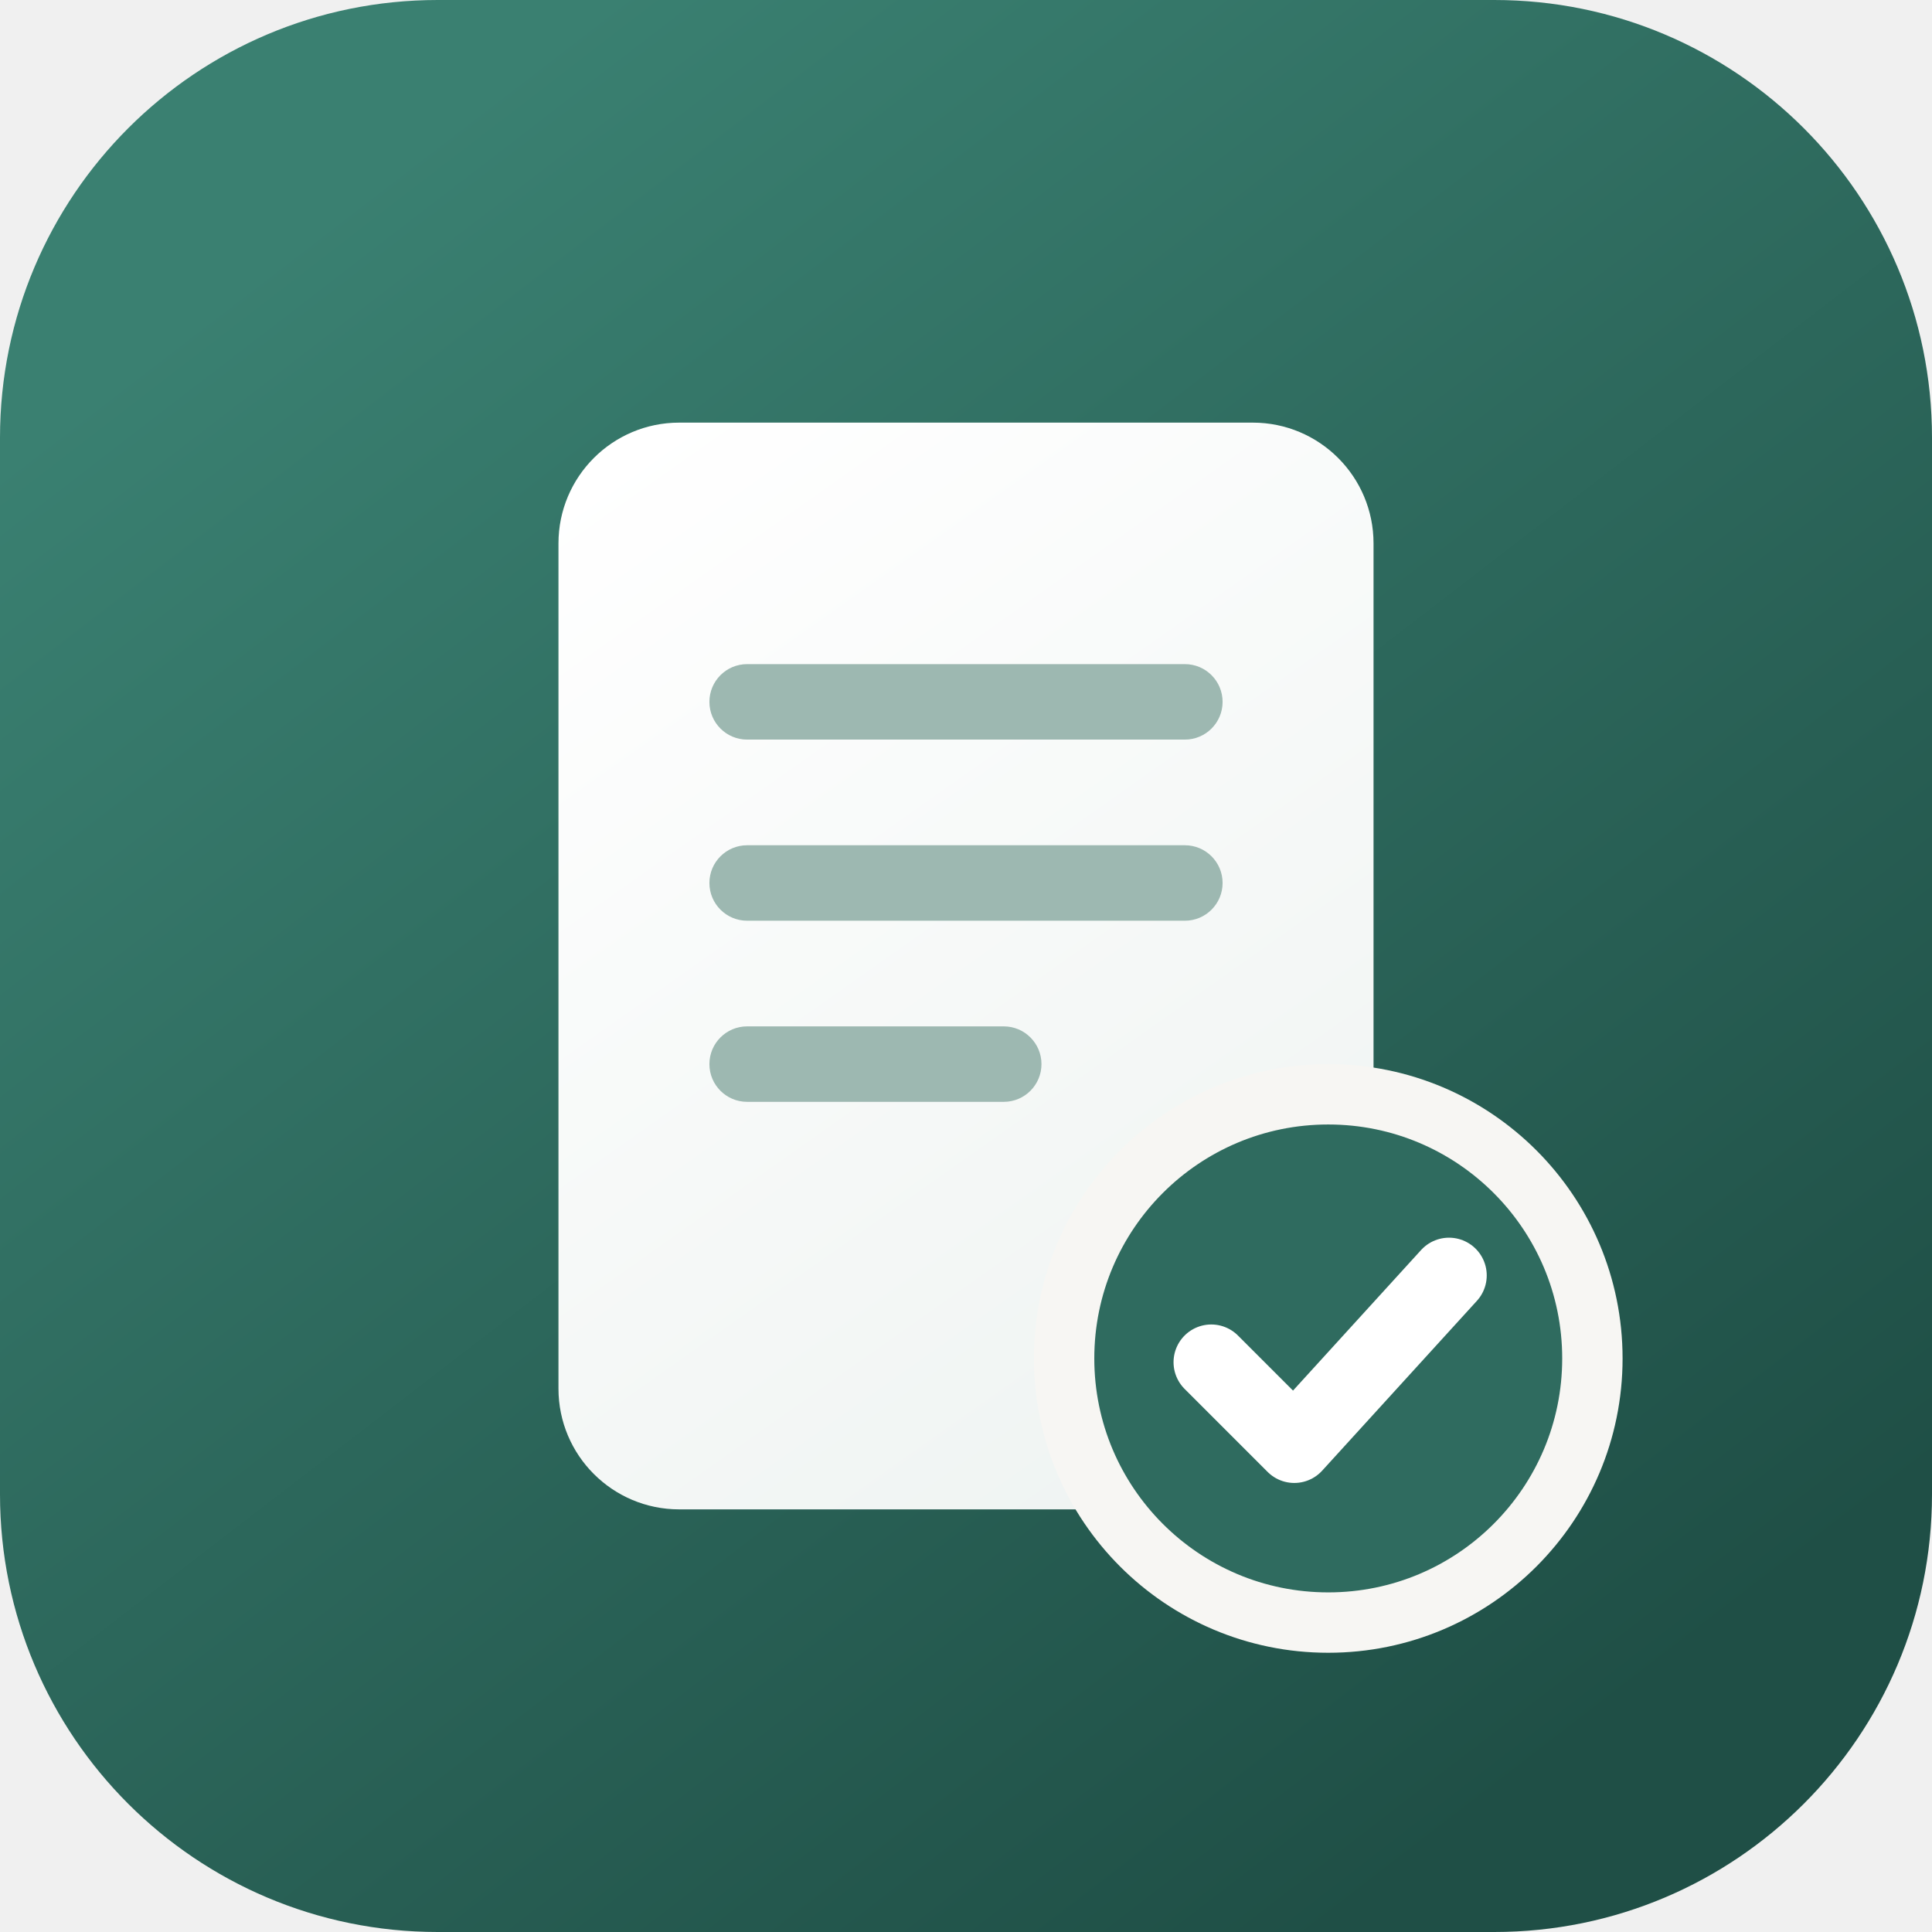
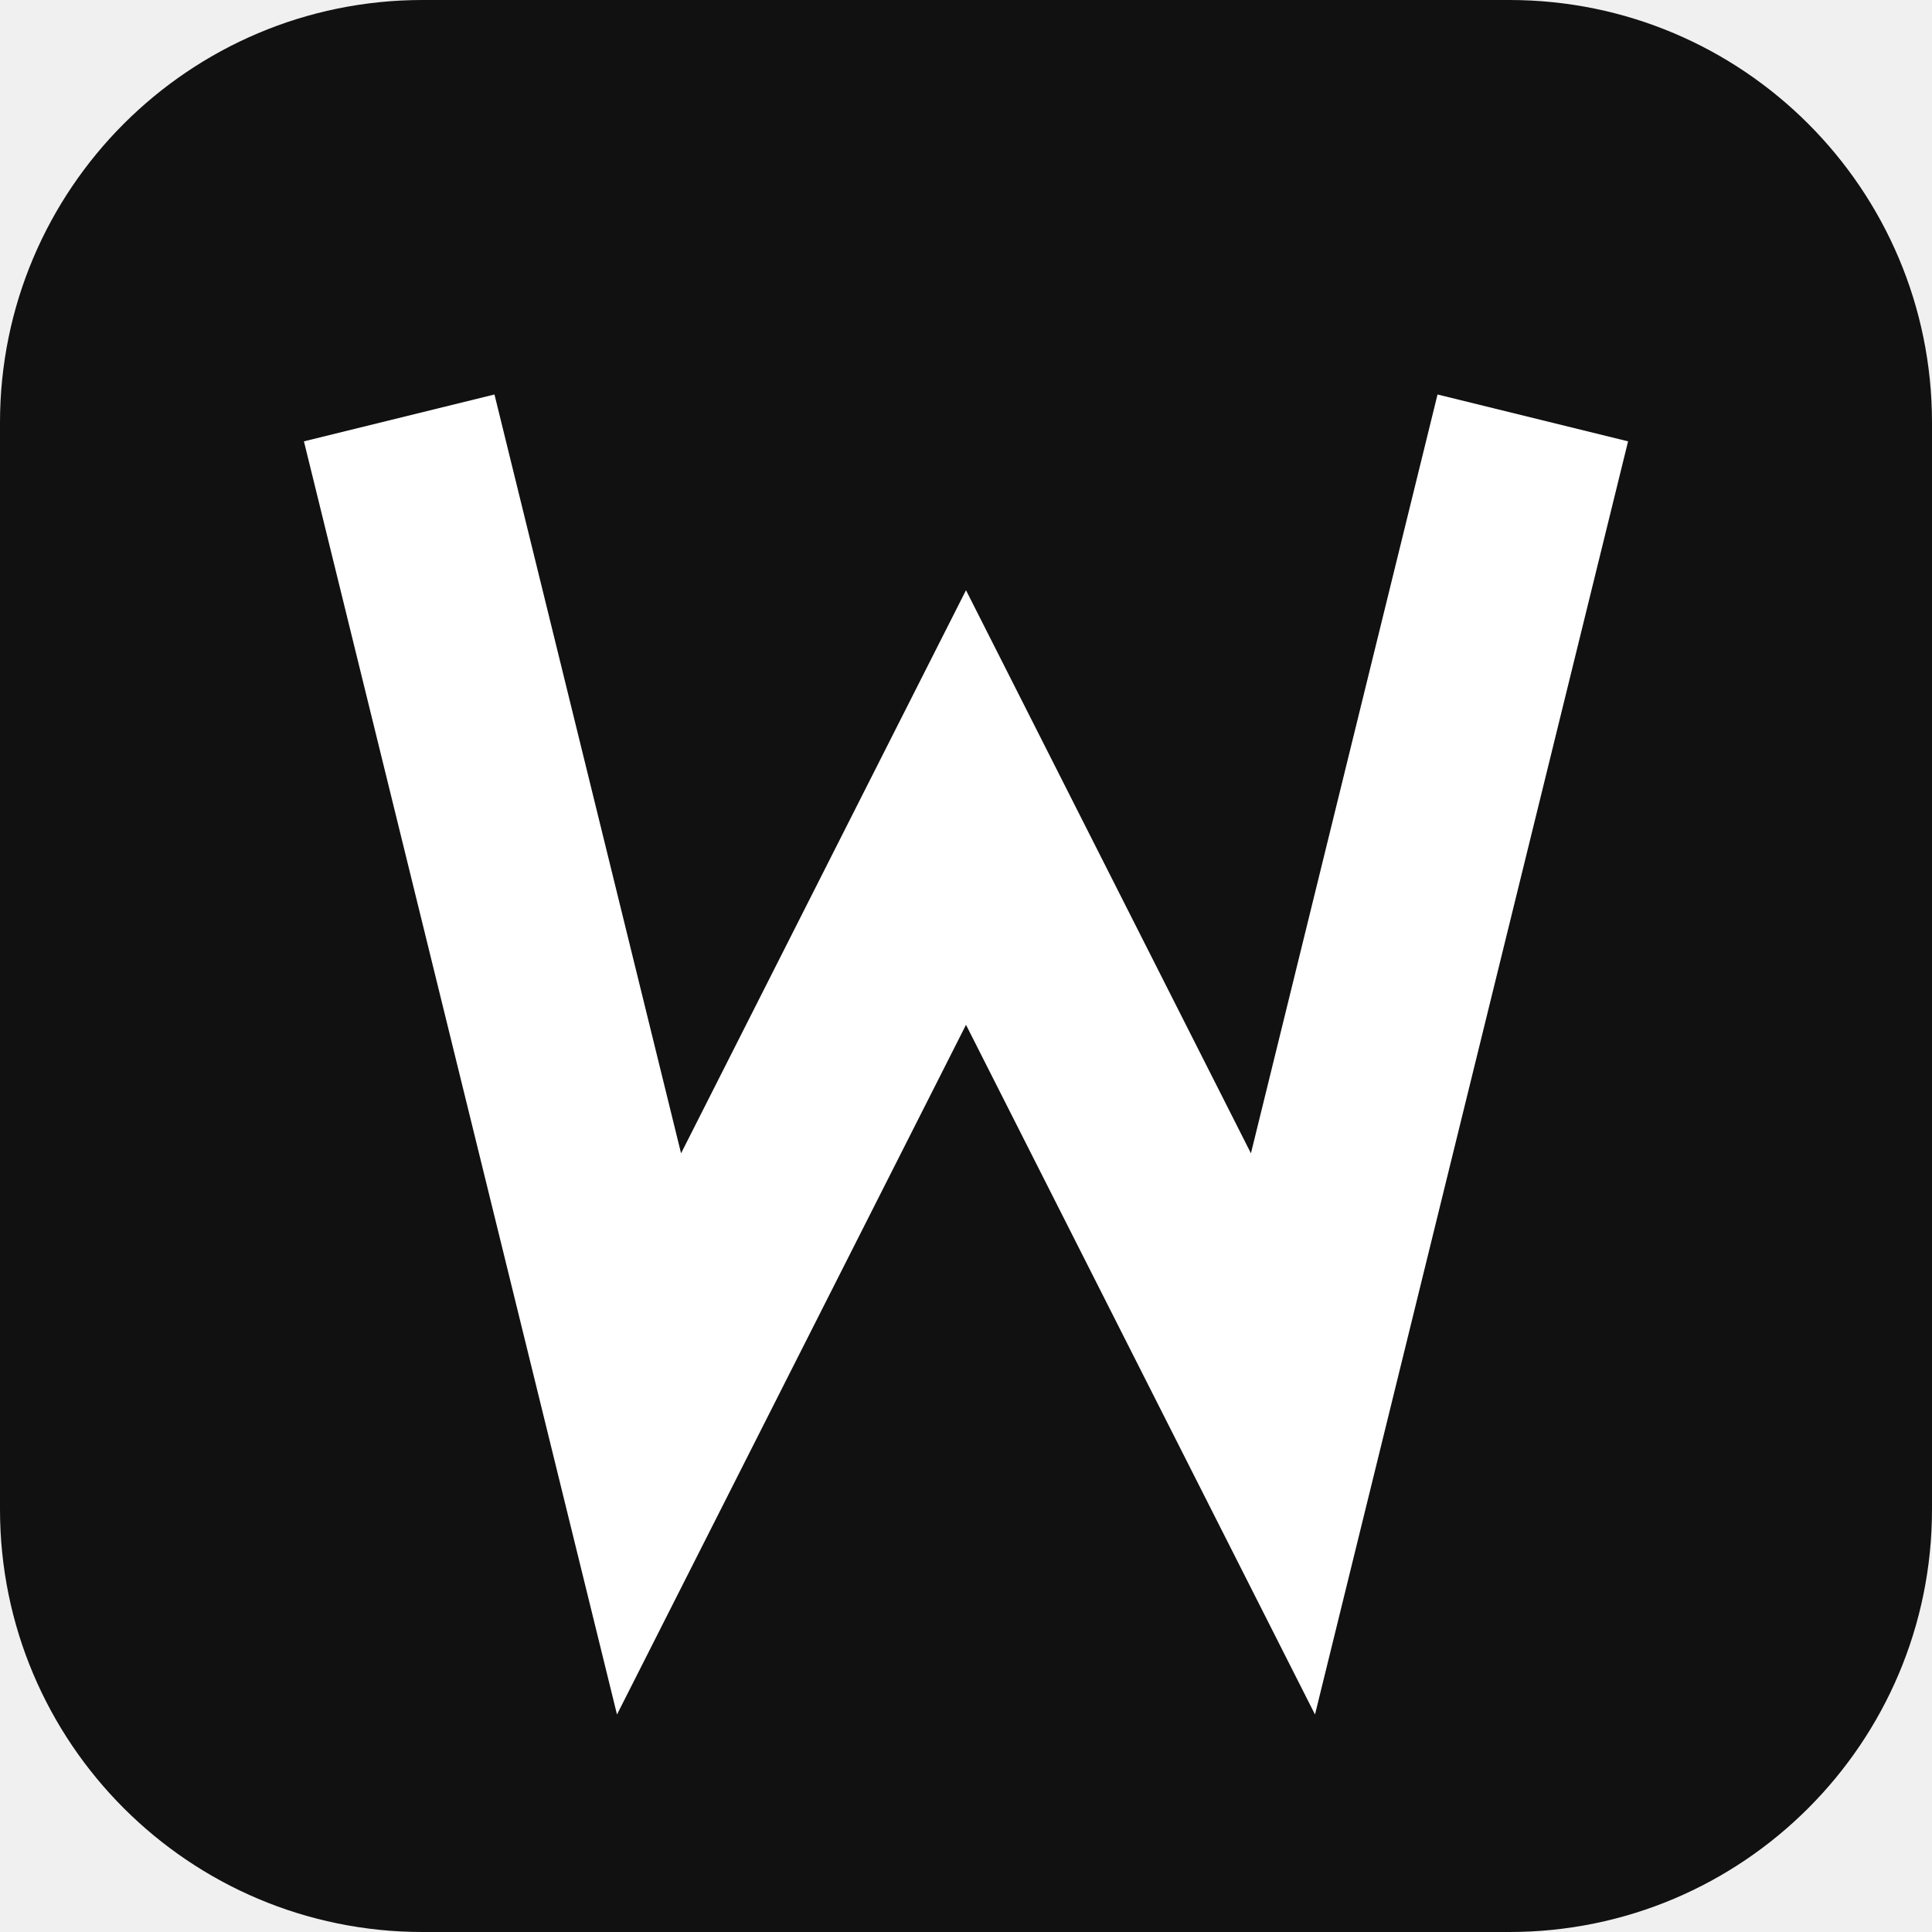
- <svg xmlns="http://www.w3.org/2000/svg" width="512" height="512" viewBox="0 0 512 512" fill="none">
-   <defs>
-     <linearGradient id="bg" x1="96" y1="48" x2="416" y2="464" gradientUnits="userSpaceOnUse">
-       <stop stop-color="#3a8071" />
-       <stop offset="1" stop-color="#1f4f46" />
-     </linearGradient>
-     <linearGradient id="page" x1="160" y1="120" x2="352" y2="392" gradientUnits="userSpaceOnUse">
-       <stop stop-color="#ffffff" />
-       <stop offset="1" stop-color="#eef3f1" />
-     </linearGradient>
-   </defs>
-   <rect width="512" height="512" rx="116" fill="url(#bg)" />
-   <rect x="148" y="112" width="216" height="288" rx="32" fill="url(#page)" />
-   <rect x="188" y="176" width="136" height="20" rx="10" fill="#9db8b1" />
-   <rect x="188" y="224" width="136" height="20" rx="10" fill="#9db8b1" />
-   <rect x="188" y="272" width="88" height="20" rx="10" fill="#9db8b1" />
-   <circle cx="352" cy="360" r="70" fill="#2f6b5f" stroke="#f7f6f3" stroke-width="16" />
-   <path d="M321 361l22 22 41-45" stroke="#ffffff" stroke-width="20" stroke-linecap="round" stroke-linejoin="round" />
+ <svg xmlns="http://www.w3.org/2000/svg" width="512" height="512" viewBox="0 0 512 512">
+   <rect width="512" height="512" rx="112" fill="#111111" />
+   <path d="M112 136 L172 380 L256 214 L340 380 L400 136" fill="none" stroke="#ffffff" stroke-width="52" stroke-linecap="square" stroke-linejoin="miter" />
</svg>
